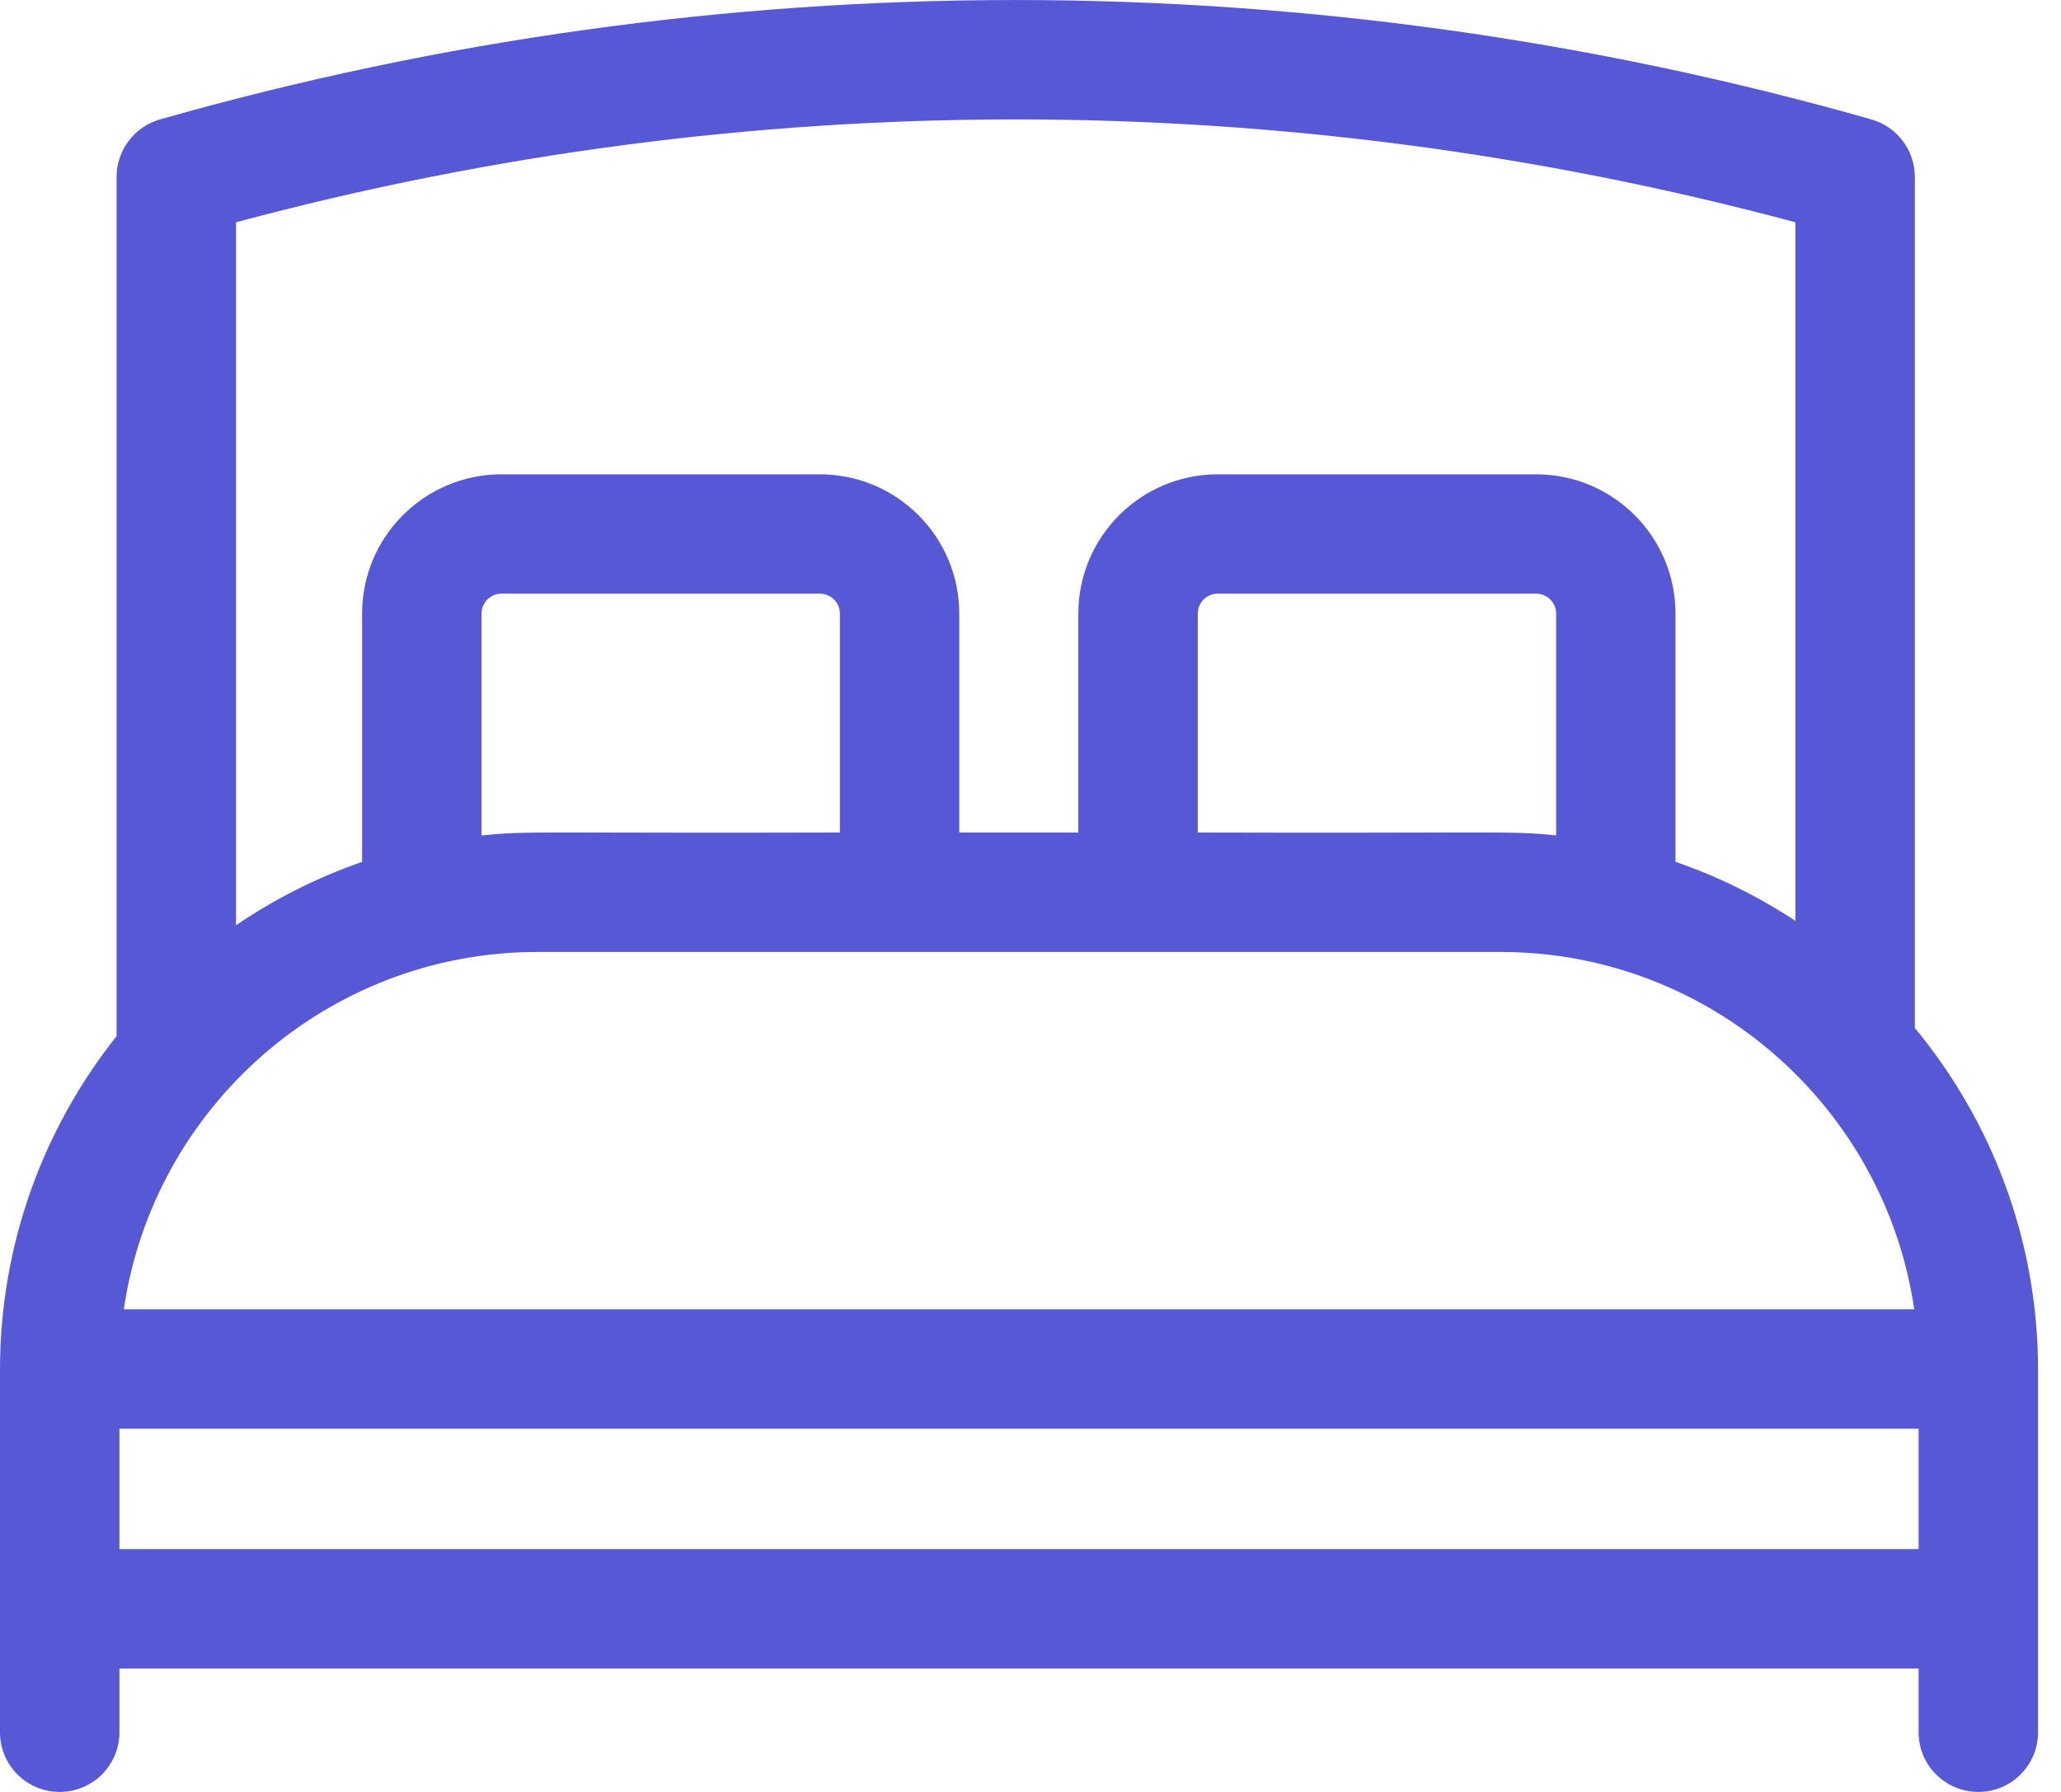
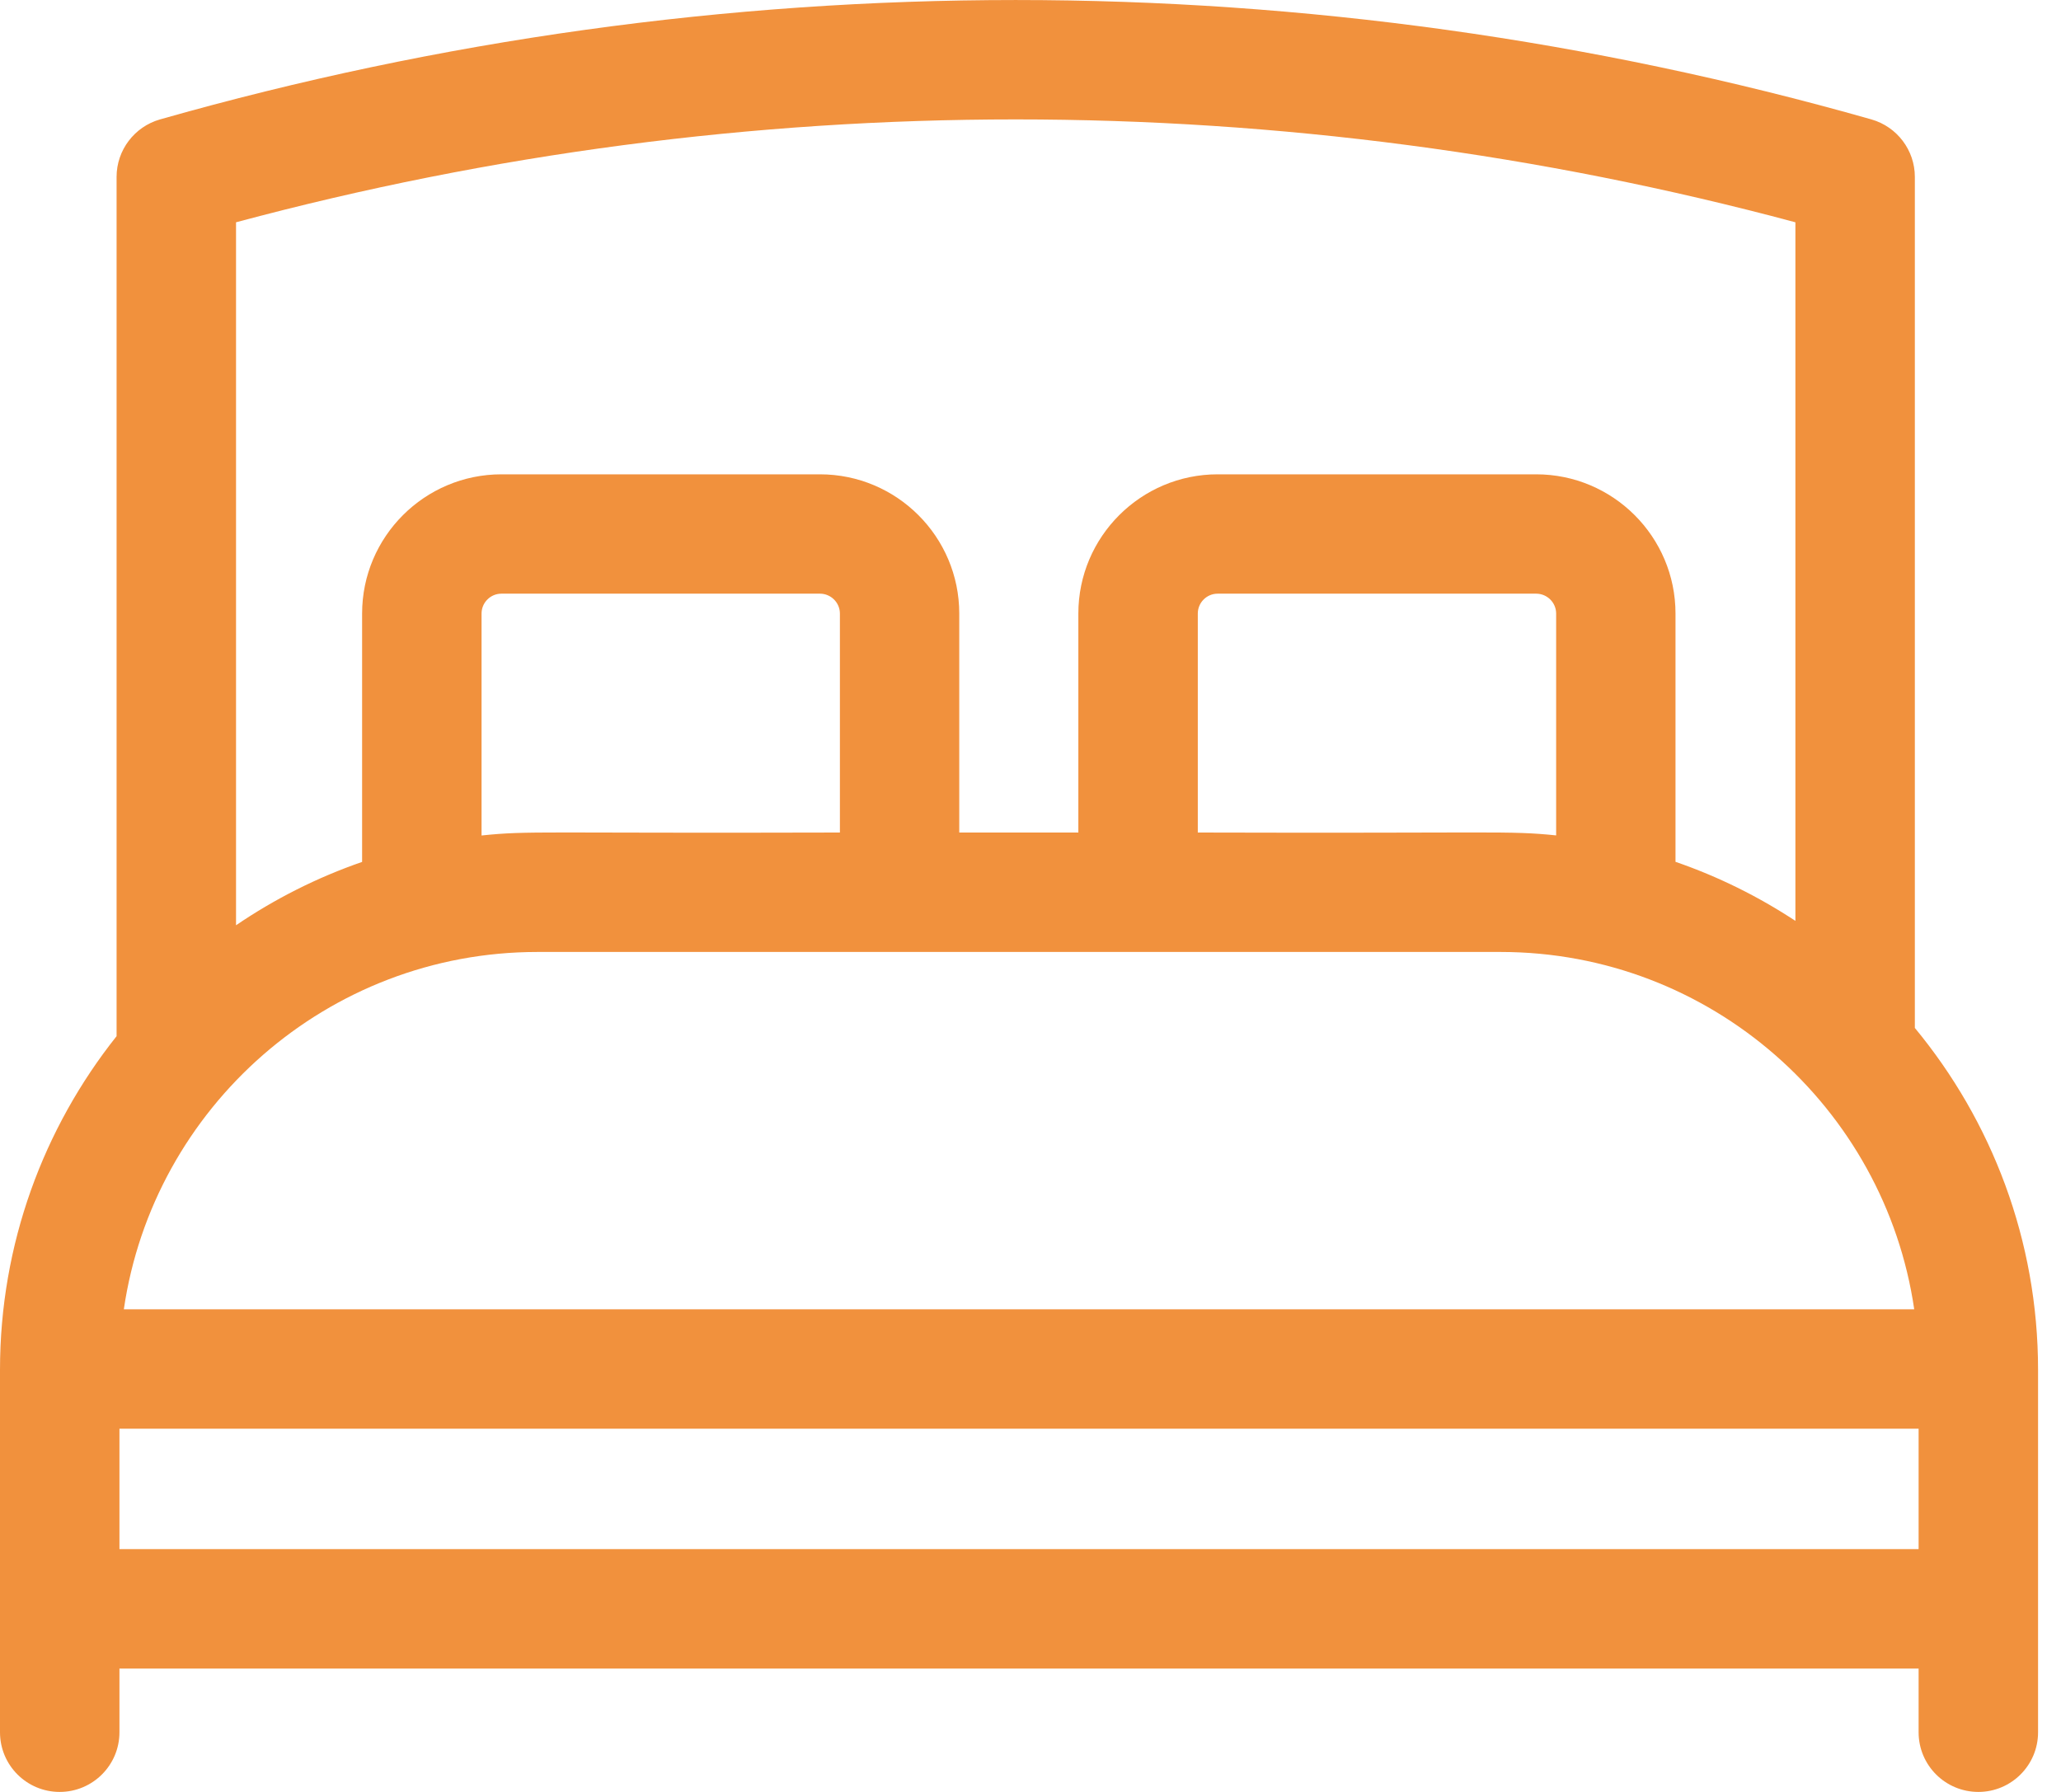
<svg xmlns="http://www.w3.org/2000/svg" width="23" height="20" viewBox="0 0 23 20" fill="none">
-   <path d="M21.369 11.473V1.974C21.369 1.677 21.171 1.415 20.885 1.333C14.637 -0.444 8.033 -0.444 1.785 1.333C1.499 1.415 1.301 1.677 1.301 1.974V11.565C0.487 12.589 0 13.884 0 15.29V19.334C0 19.702 0.298 20 0.666 20C1.034 20 1.333 19.702 1.333 19.334V18.623H21.411V19.334C21.411 19.702 21.709 20 22.078 20C22.445 20 22.744 19.702 22.744 19.334V15.29C22.744 13.841 22.227 12.511 21.369 11.473ZM5.998 10.625H16.746C19.088 10.625 21.033 12.36 21.362 14.613H1.382C1.711 12.36 3.656 10.625 5.998 10.625ZM9.373 9.292C6.004 9.302 5.913 9.269 5.374 9.325V6.848C5.374 6.726 5.473 6.626 5.596 6.626H9.15C9.273 6.626 9.373 6.726 9.373 6.848L9.373 9.292ZM17.366 9.324C16.829 9.269 16.714 9.302 13.367 9.292V6.848C13.367 6.726 13.466 6.626 13.589 6.626H17.143C17.266 6.626 17.366 6.726 17.366 6.848V9.324H17.366ZM20.036 2.481V10.278C19.623 10.006 19.174 9.783 18.698 9.619V6.848C18.698 5.991 18.001 5.294 17.143 5.294H13.589C12.732 5.294 12.034 5.991 12.034 6.848V9.292H10.705V6.848C10.705 5.991 10.008 5.294 9.15 5.294H5.596C4.738 5.294 4.041 5.991 4.041 6.848V9.62C3.538 9.794 3.066 10.033 2.634 10.327V2.481C8.338 0.95 14.332 0.95 20.036 2.481ZM1.333 17.29V15.946H21.411V17.29H1.333Z" fill="#5758D6" />
+   <path d="M21.369 11.473V1.974C21.369 1.677 21.171 1.415 20.885 1.333C14.637 -0.444 8.033 -0.444 1.785 1.333C1.499 1.415 1.301 1.677 1.301 1.974V11.565C0.487 12.589 0 13.884 0 15.29V19.334C0 19.702 0.298 20 0.666 20C1.034 20 1.333 19.702 1.333 19.334V18.623H21.411V19.334C21.411 19.702 21.709 20 22.078 20C22.445 20 22.744 19.702 22.744 19.334V15.29C22.744 13.841 22.227 12.511 21.369 11.473ZM5.998 10.625H16.746C19.088 10.625 21.033 12.36 21.362 14.613H1.382C1.711 12.36 3.656 10.625 5.998 10.625ZM9.373 9.292C6.004 9.302 5.913 9.269 5.374 9.325V6.848C5.374 6.726 5.473 6.626 5.596 6.626H9.15C9.273 6.626 9.373 6.726 9.373 6.848L9.373 9.292ZM17.366 9.324C16.829 9.269 16.714 9.302 13.367 9.292V6.848C13.367 6.726 13.466 6.626 13.589 6.626H17.143C17.266 6.626 17.366 6.726 17.366 6.848V9.324H17.366ZM20.036 2.481V10.278C19.623 10.006 19.174 9.783 18.698 9.619V6.848C18.698 5.991 18.001 5.294 17.143 5.294H13.589C12.732 5.294 12.034 5.991 12.034 6.848V9.292H10.705V6.848C10.705 5.991 10.008 5.294 9.15 5.294H5.596C4.738 5.294 4.041 5.991 4.041 6.848V9.62C3.538 9.794 3.066 10.033 2.634 10.327V2.481C8.338 0.95 14.332 0.95 20.036 2.481ZM1.333 17.29V15.946H21.411V17.29H1.333Z" fill="#f1913d" />
</svg>
